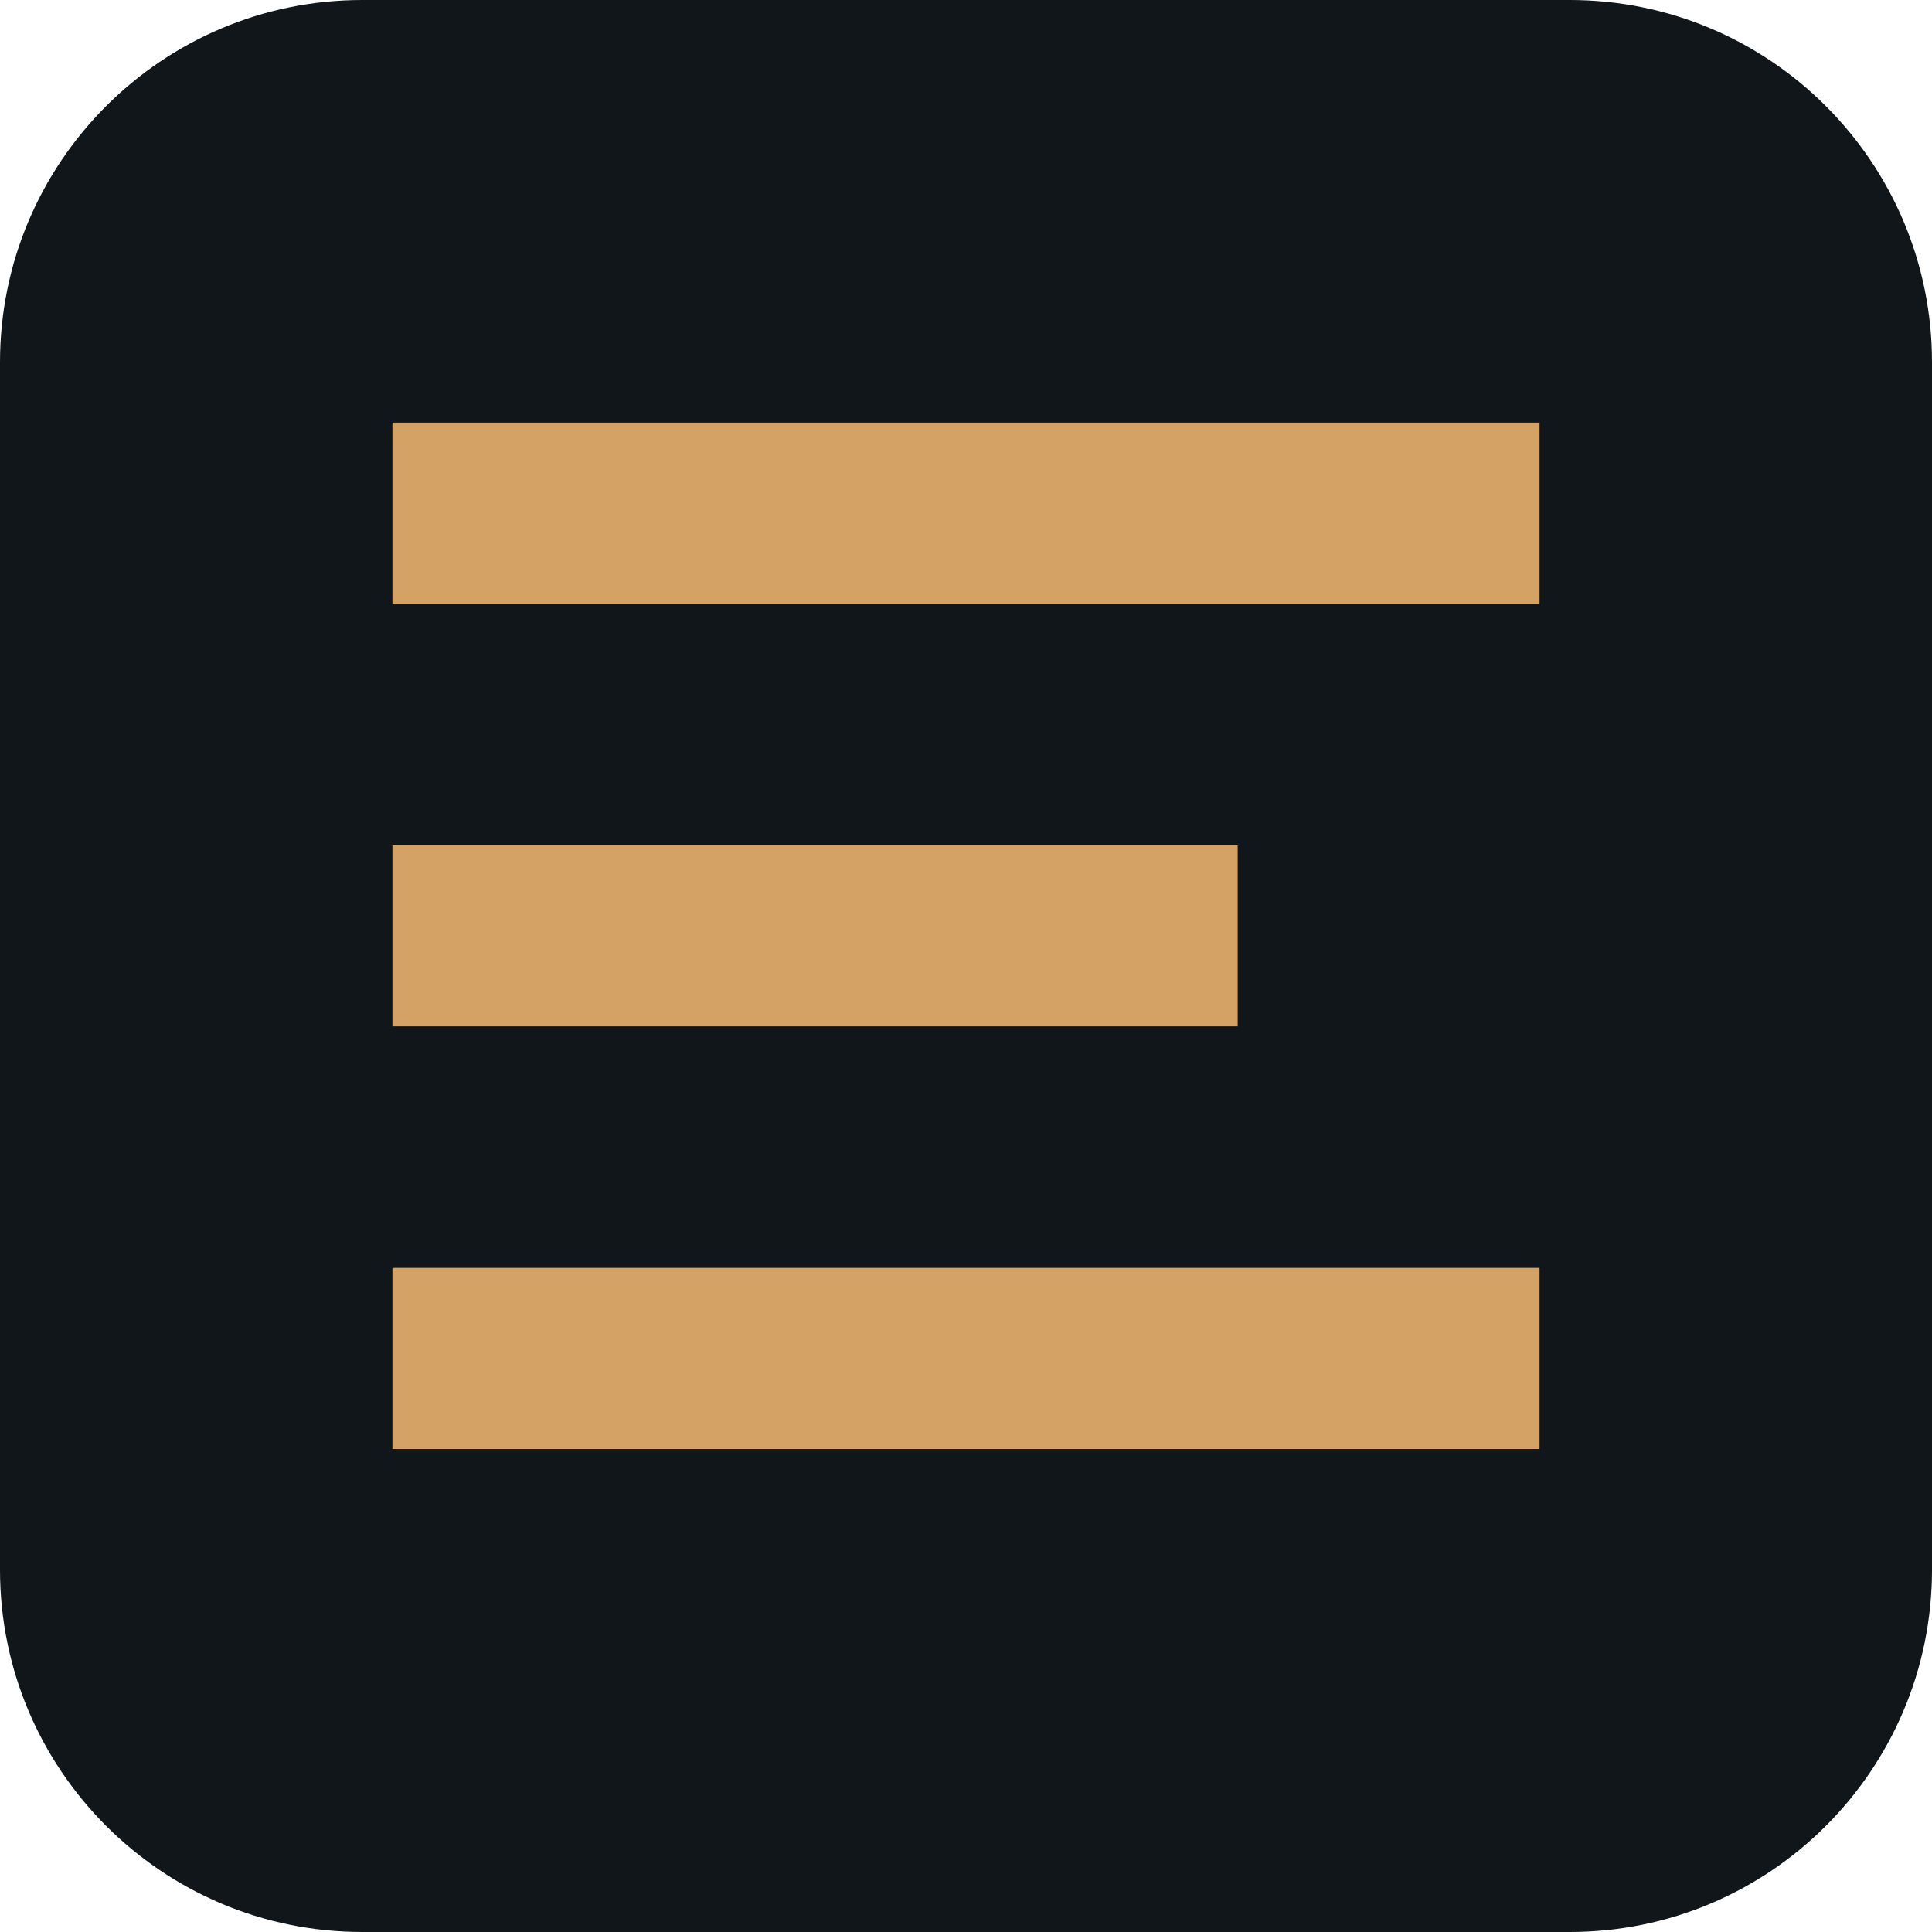
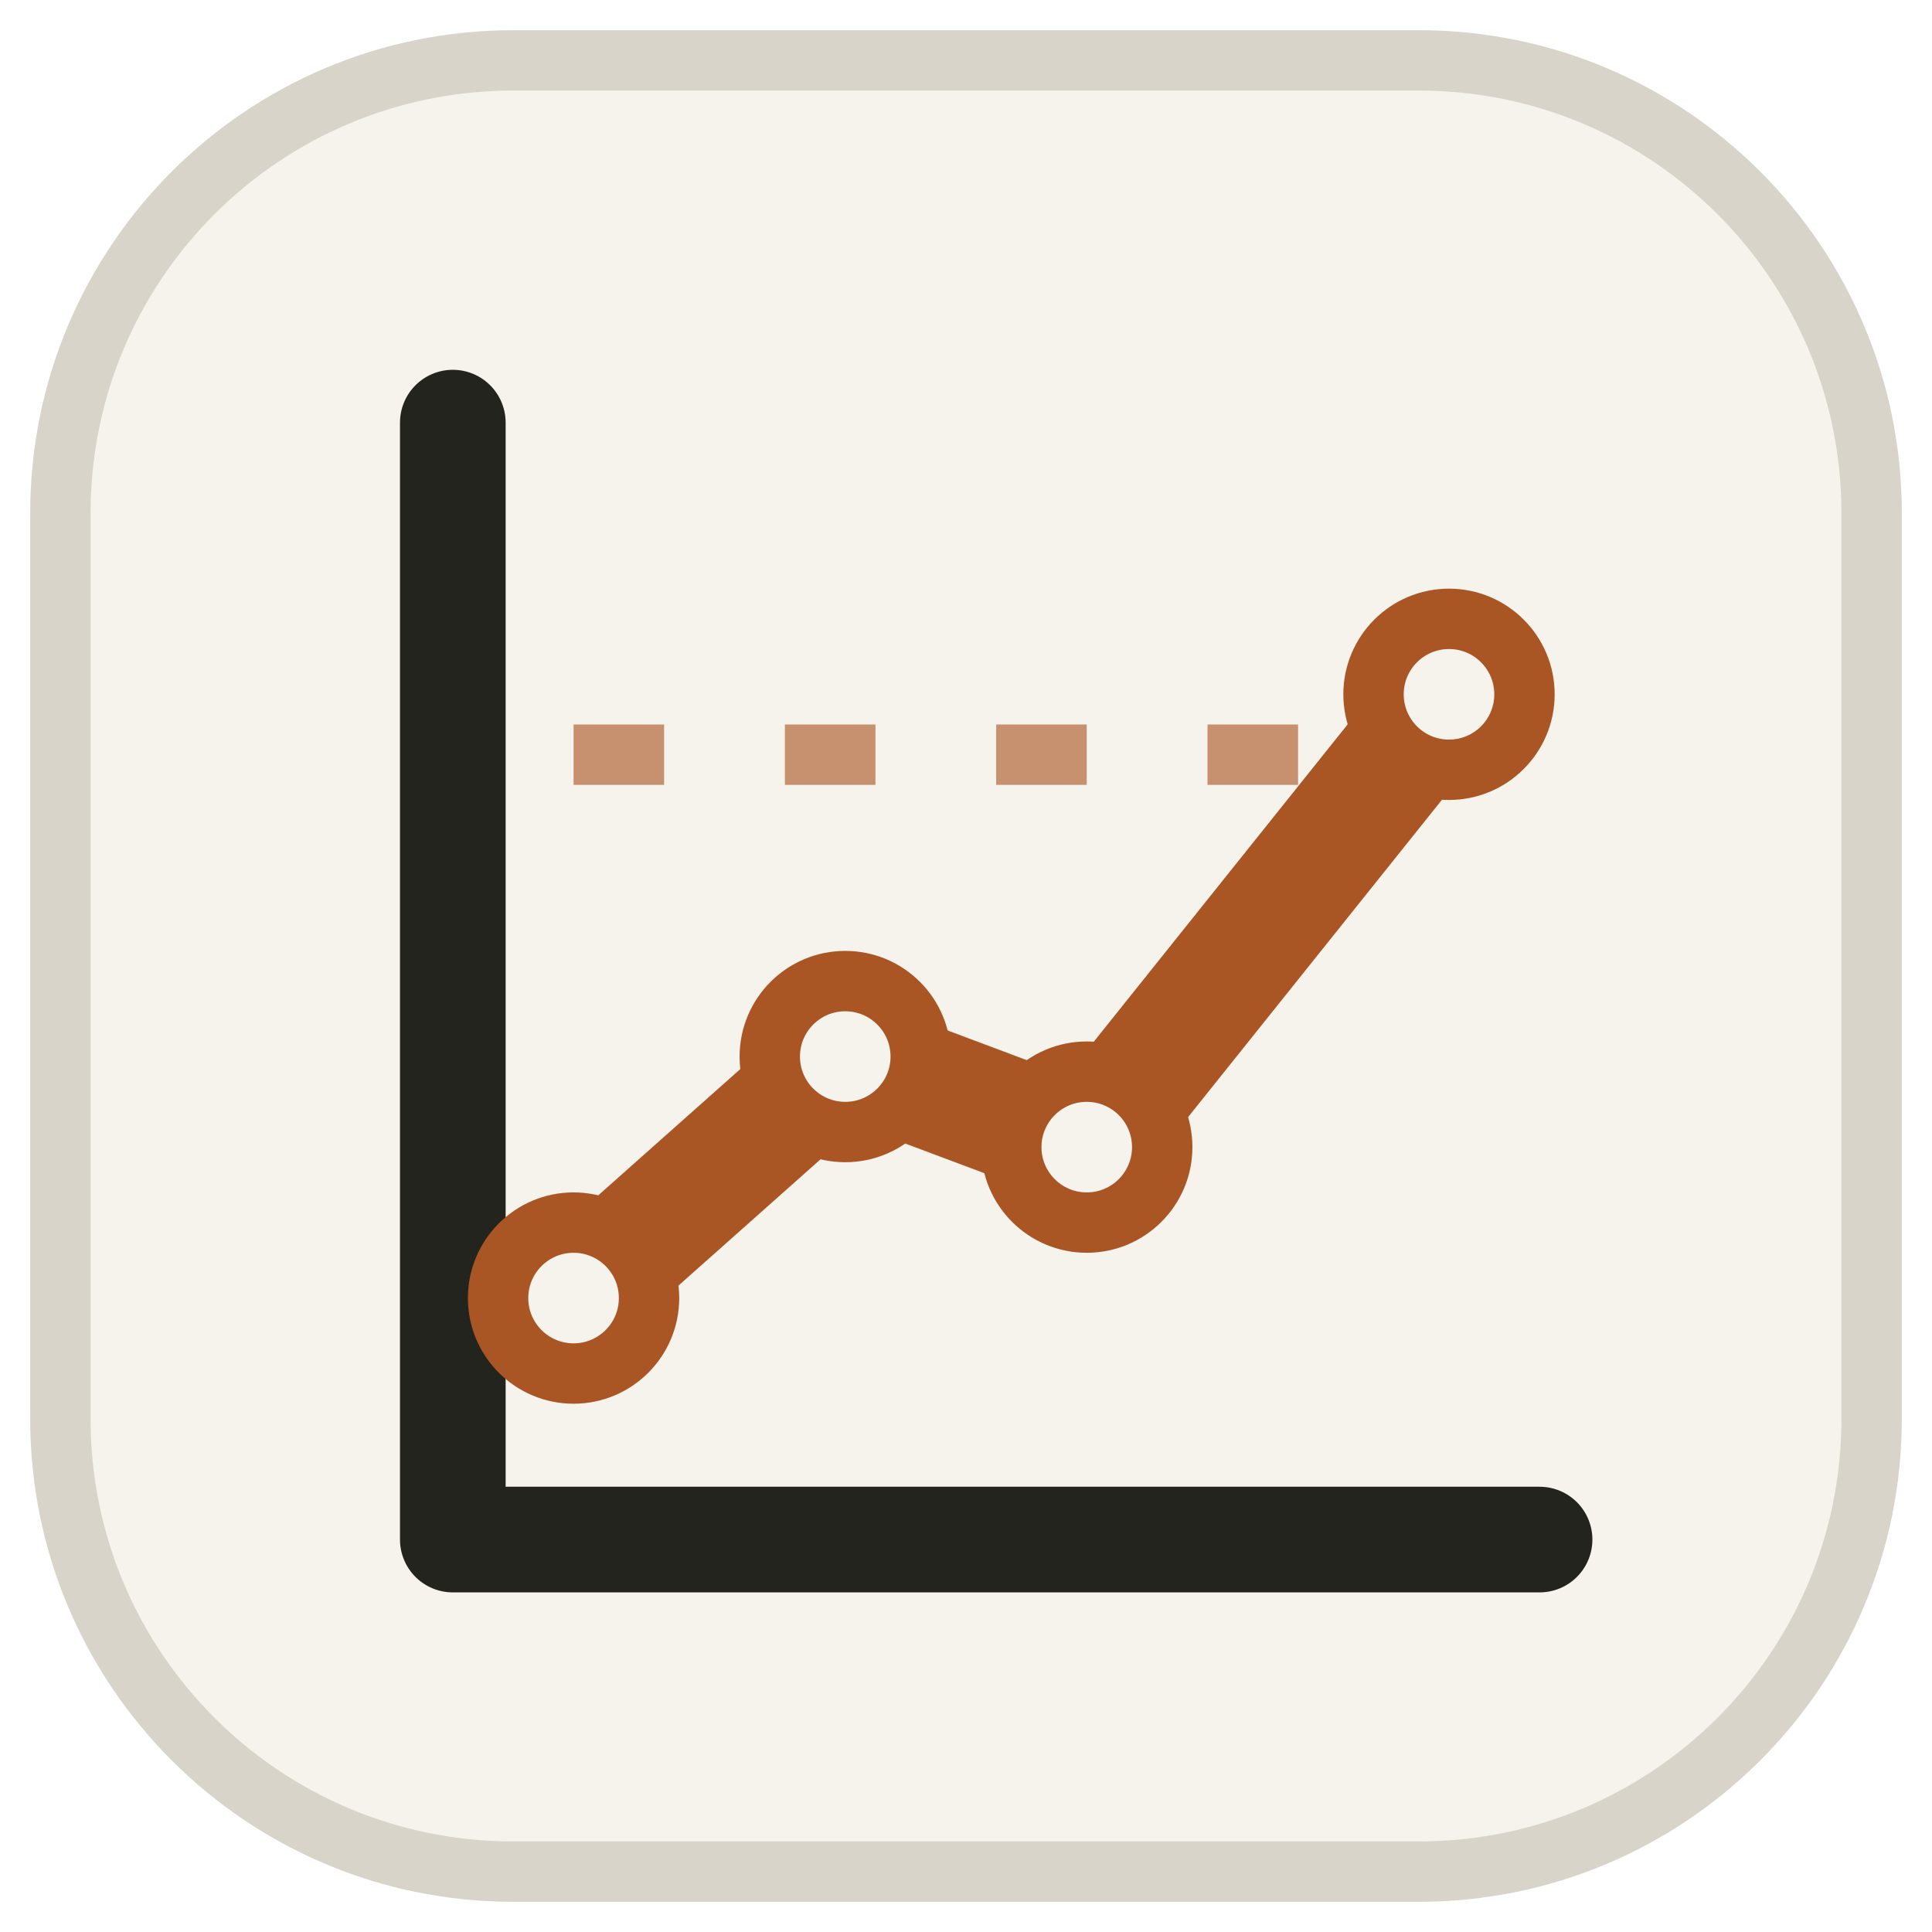
- <svg xmlns="http://www.w3.org/2000/svg" viewBox="0 0 64 64">
-   <rect width="64" height="64" rx="12" fill="#101619" />
-   <path d="M16 17h32M16 31h22M16 45h32" stroke="#d5a266" stroke-width="6" stroke-linecap="square" />
+ <svg xmlns="http://www.w3.org/2000/svg" viewBox="0 0 64 64" fill="none">
+   <rect x="2" y="2" width="60" height="60" rx="15" fill="#f6f3ec" stroke="#d8d4ca" stroke-width="2" />
+   <path d="M15 14v37h36" stroke="#24241f" stroke-width="3.5" stroke-linecap="round" stroke-linejoin="round" />
+   <path d="M19 25h28" stroke="#a95624" stroke-width="2" stroke-dasharray="3 4" opacity=".62" />
+   <path d="m19 43 9-8 8 3 12-15" stroke="#a95624" stroke-width="4" stroke-linecap="round" stroke-linejoin="round" />
+   <circle cx="19" cy="43" r="2.5" fill="#f6f3ec" stroke="#a95624" stroke-width="2" />
+   <circle cx="28" cy="35" r="2.5" fill="#f6f3ec" stroke="#a95624" stroke-width="2" />
+   <circle cx="36" cy="38" r="2.5" fill="#f6f3ec" stroke="#a95624" stroke-width="2" />
+   <circle cx="48" cy="23" r="2.5" fill="#f6f3ec" stroke="#a95624" stroke-width="2" />
</svg>
